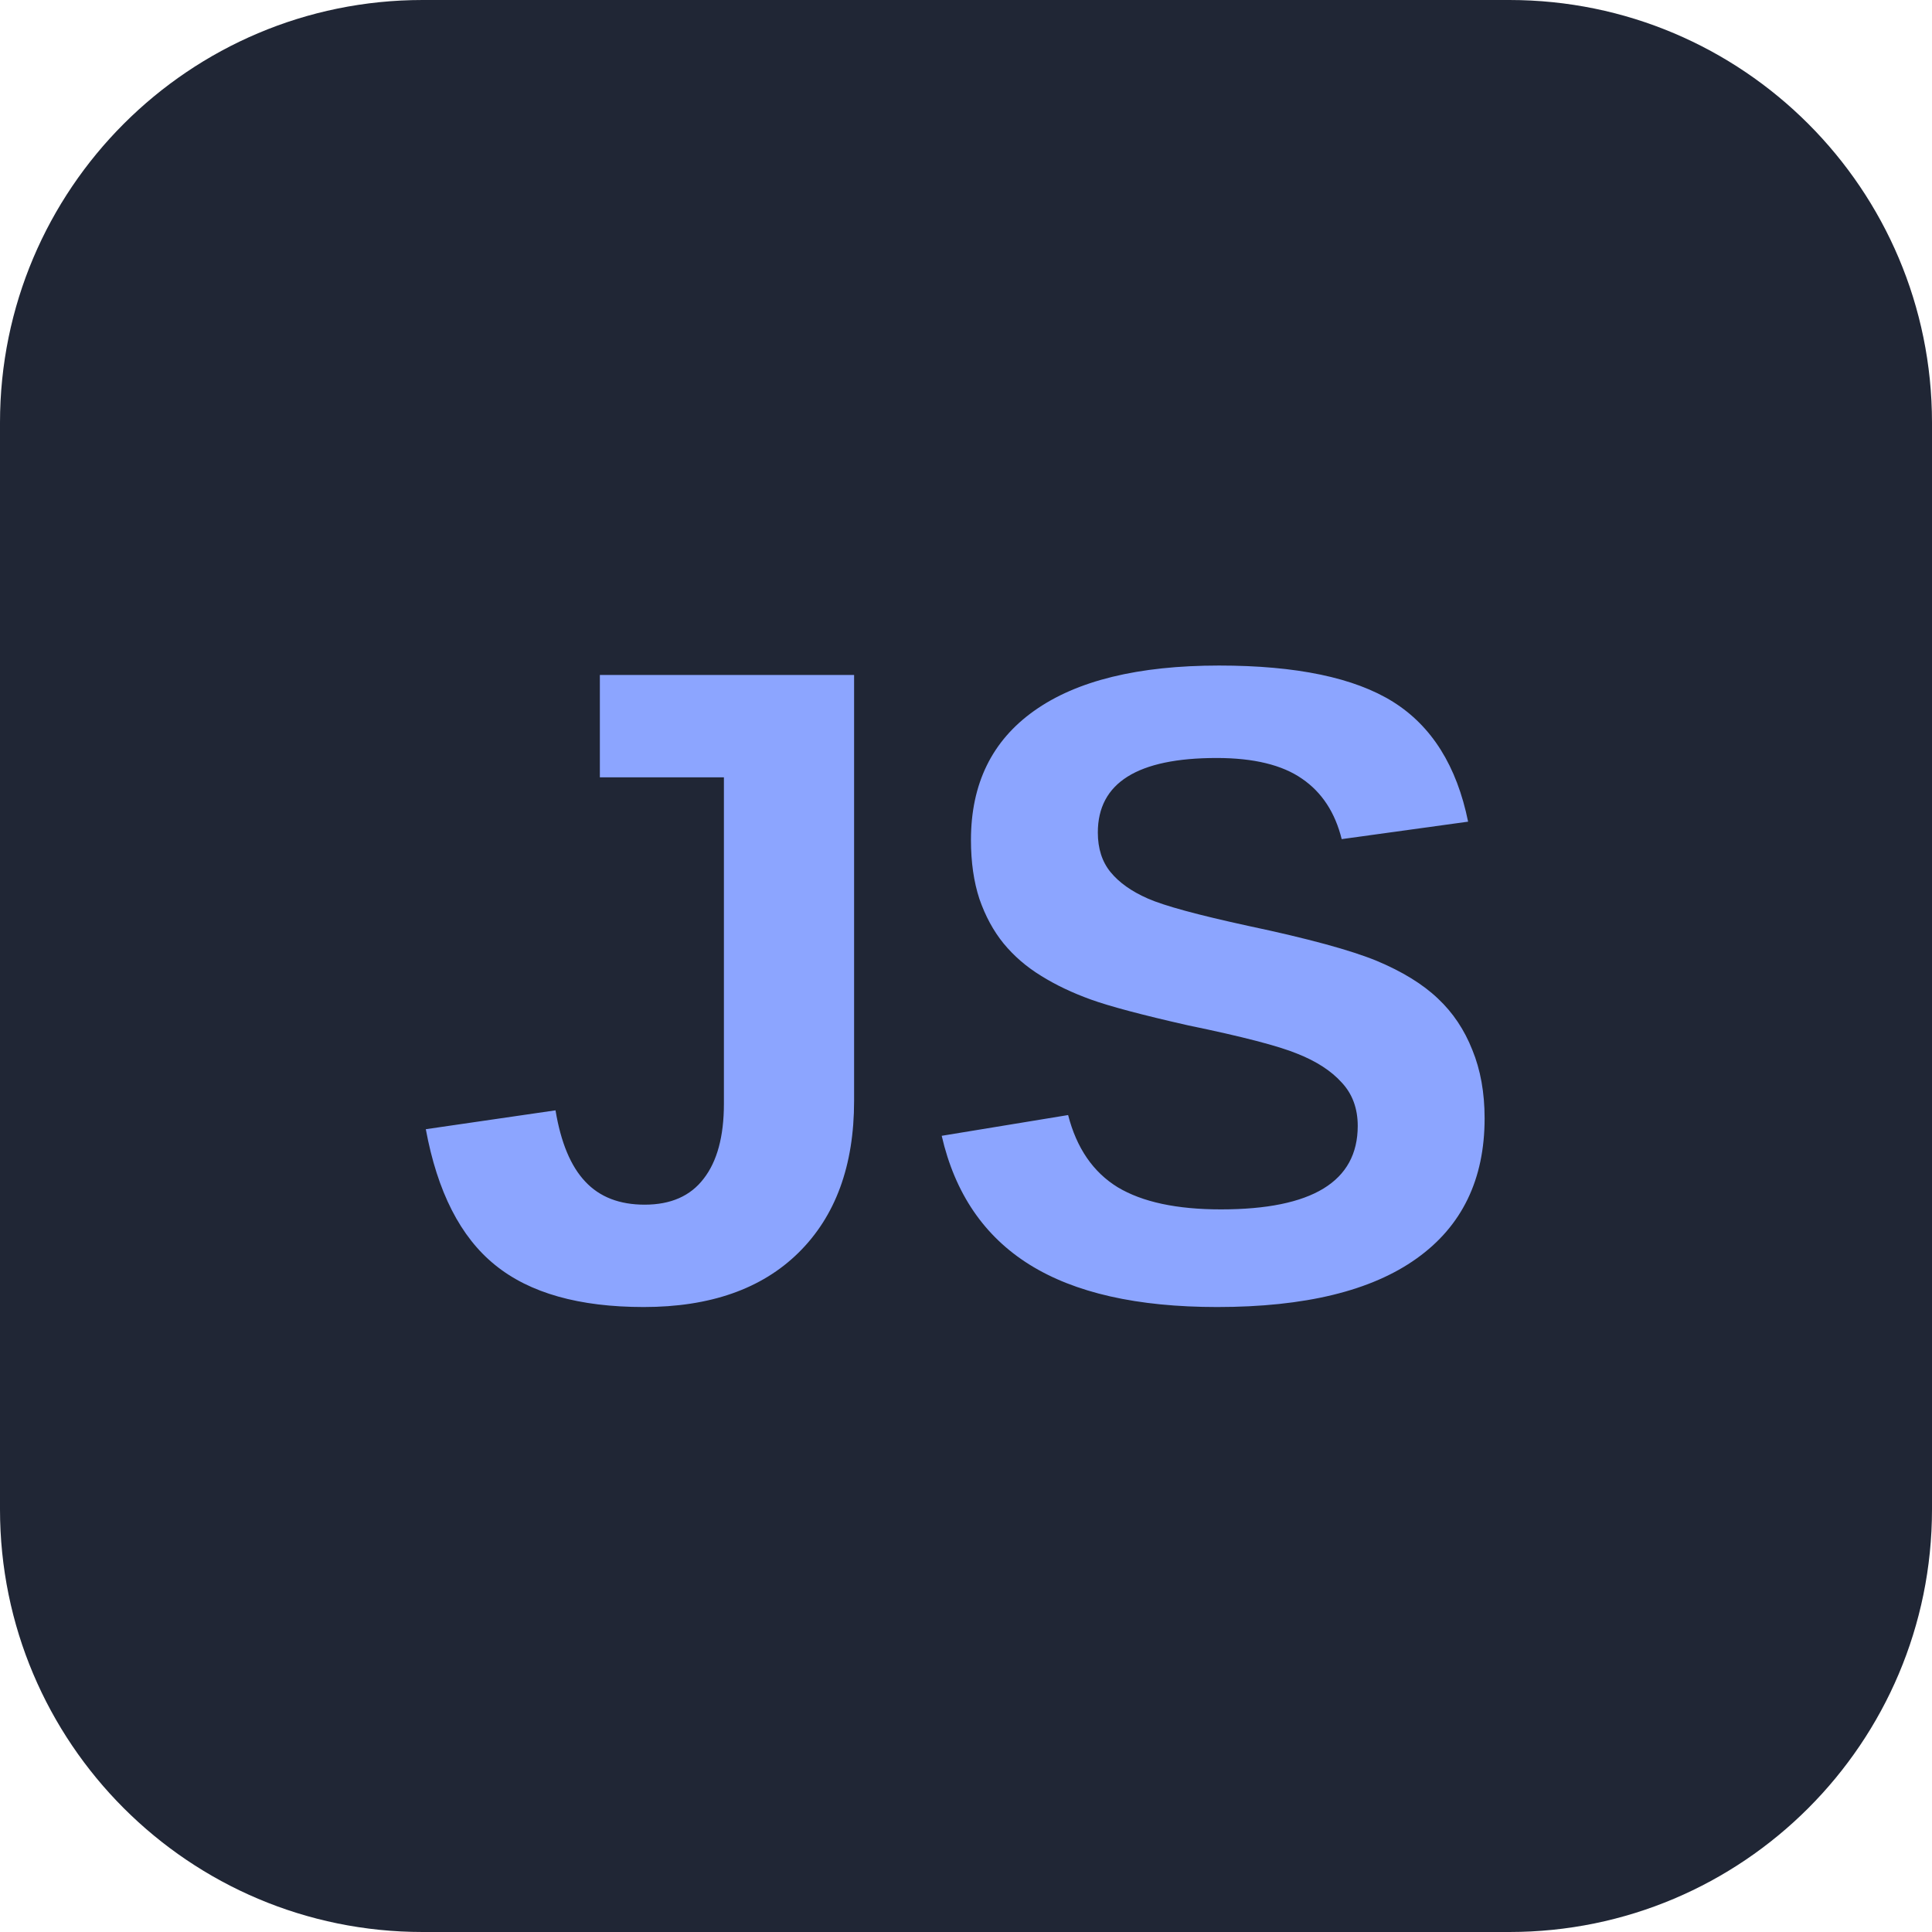
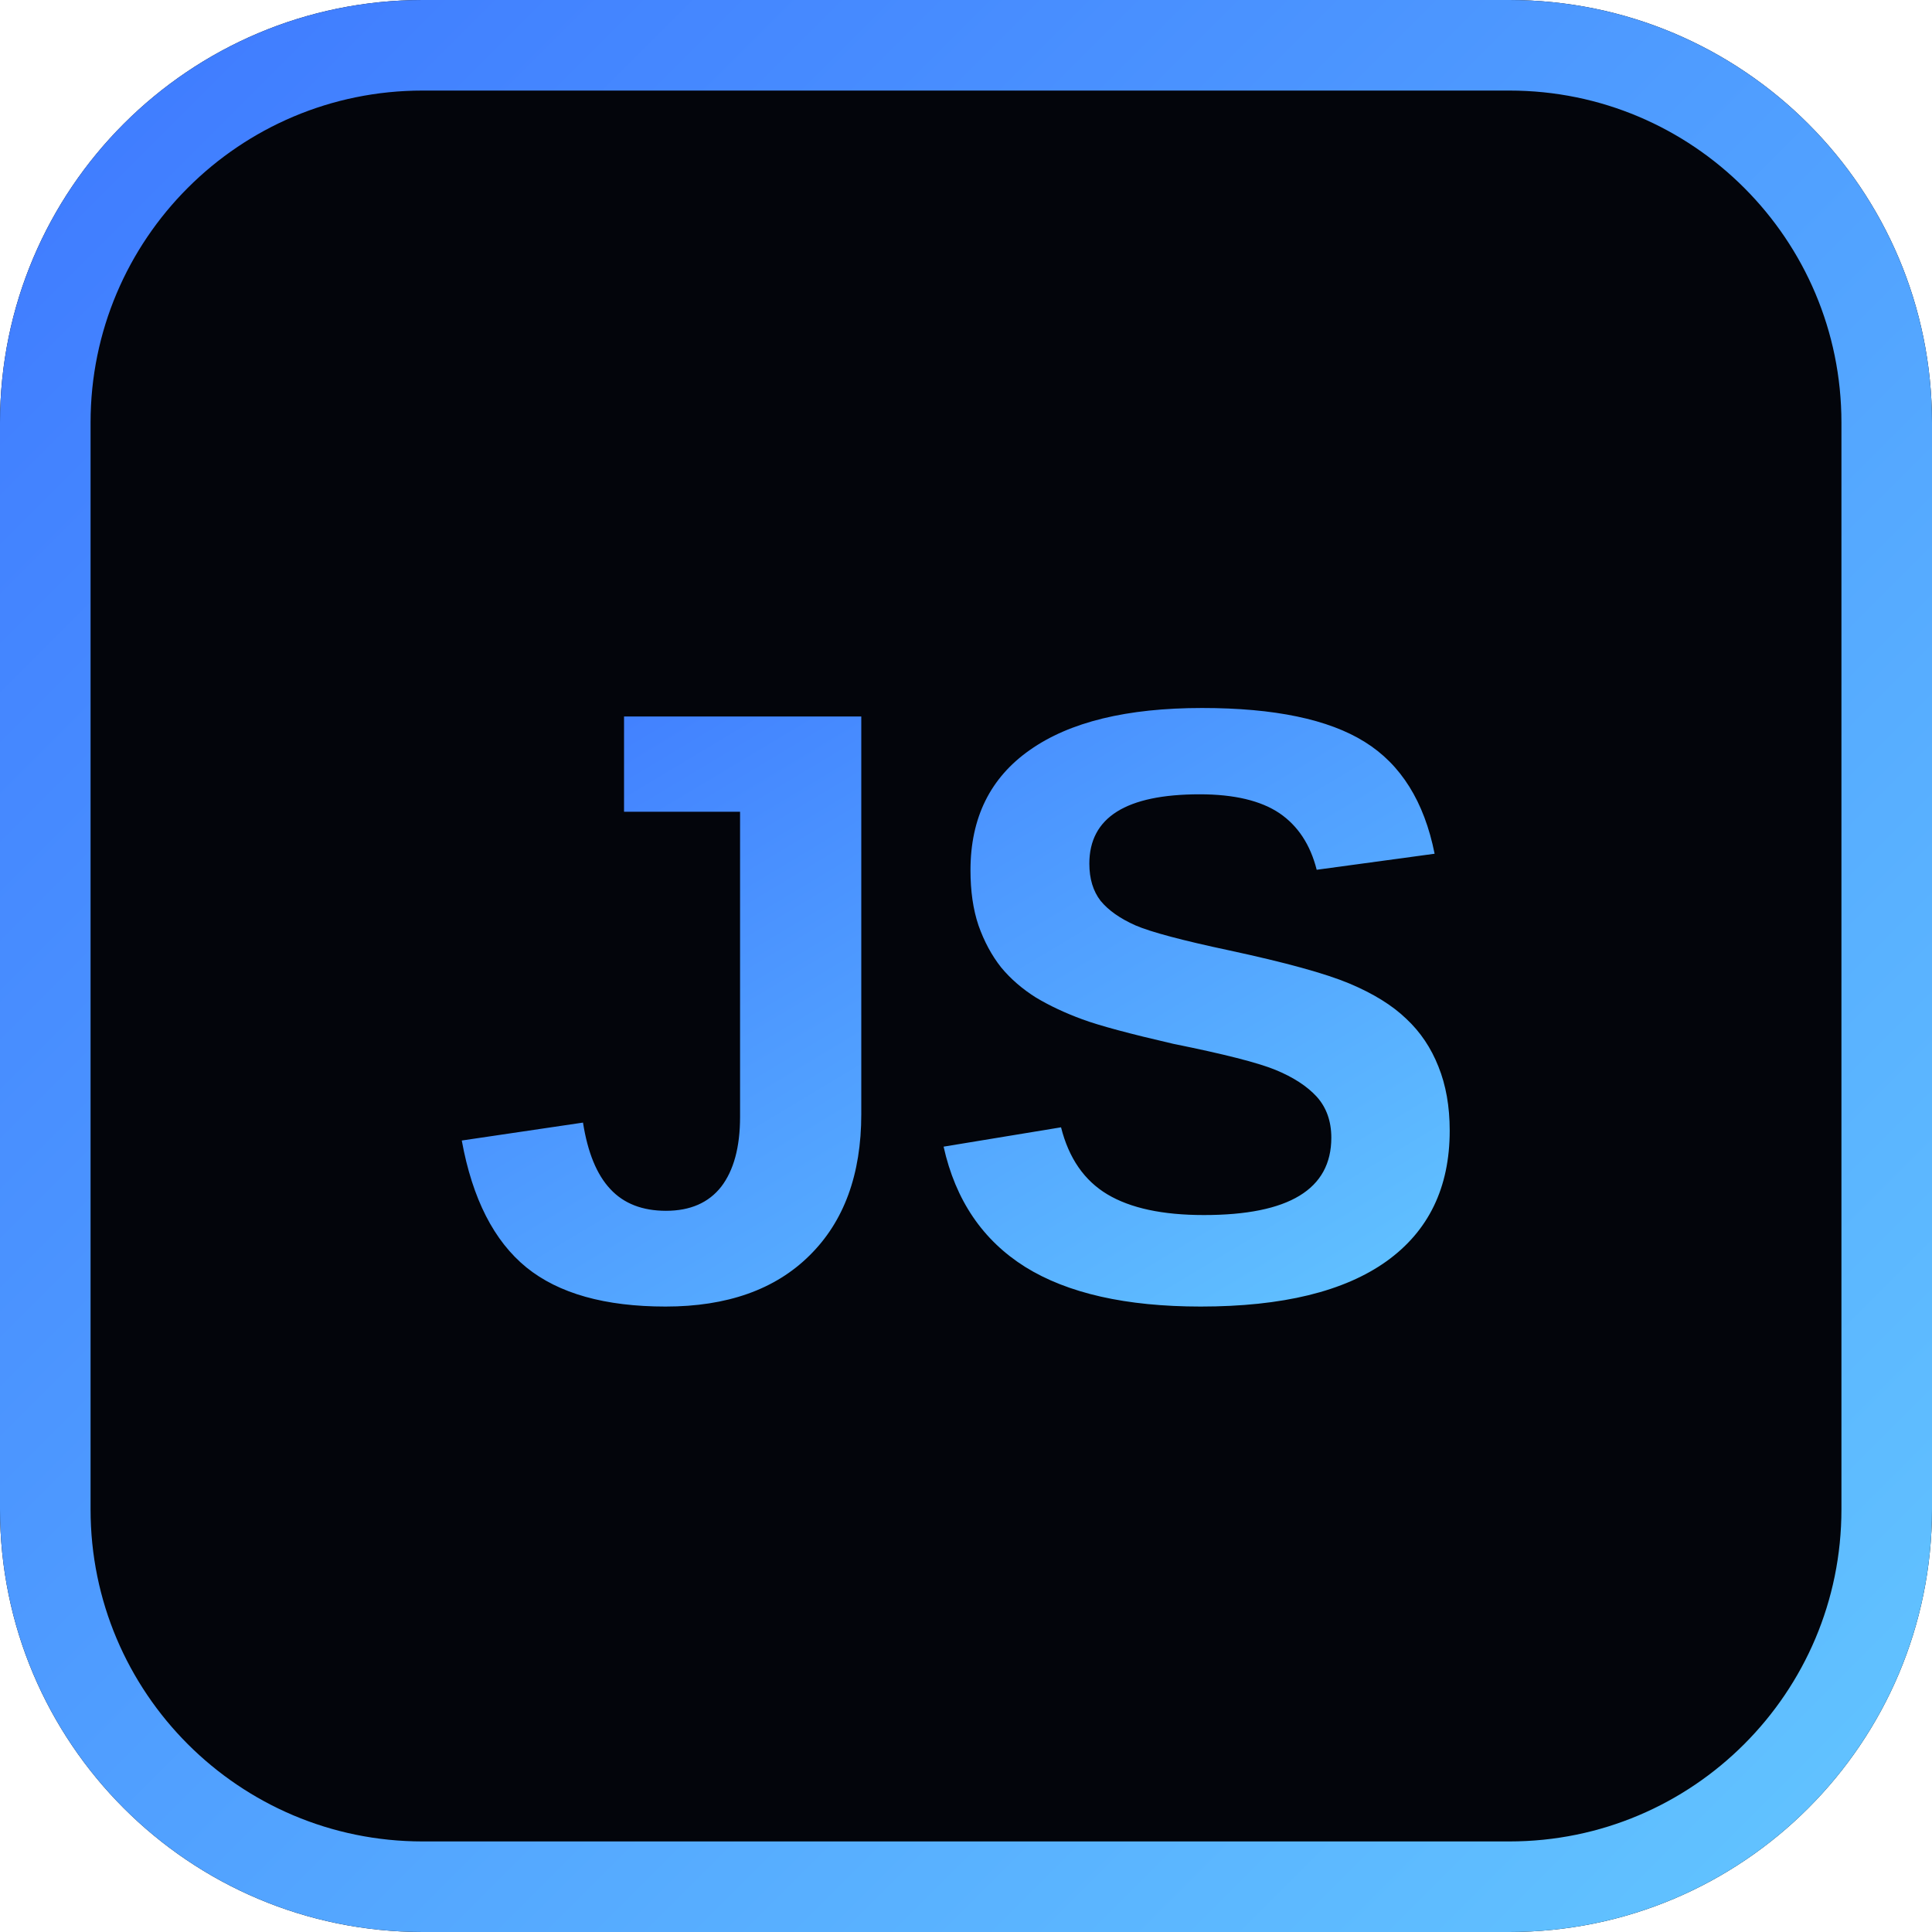
<svg xmlns="http://www.w3.org/2000/svg" viewBox="0 0 64 64">
-   <rect width="64" height="64" rx="14" fill="#202635" />
-   <text x="32" y="43" text-anchor="middle" font-family="Arial, sans-serif" font-size="30" font-weight="700" fill="#8CA5FF">JS</text>
+   <defs>
+     <linearGradient id="g" x1="0" y1="0" x2="1" y2="1">
+       <stop offset="0" stop-color="#3F7BFF" />
+       <stop offset="1" stop-color="#62C4FF" />
+     </linearGradient>
+   </defs>
+   <rect width="64" height="64" rx="14" fill="#03050B" />
+   <rect x="1.5" y="1.5" width="61" height="61" rx="12.5" fill="none" stroke="url(#g)" stroke-width="3" />
+   <text x="32" y="43" text-anchor="middle" font-family="Arial, sans-serif" font-size="28" font-weight="700" fill="url(#g)">JS</text>
</svg>
